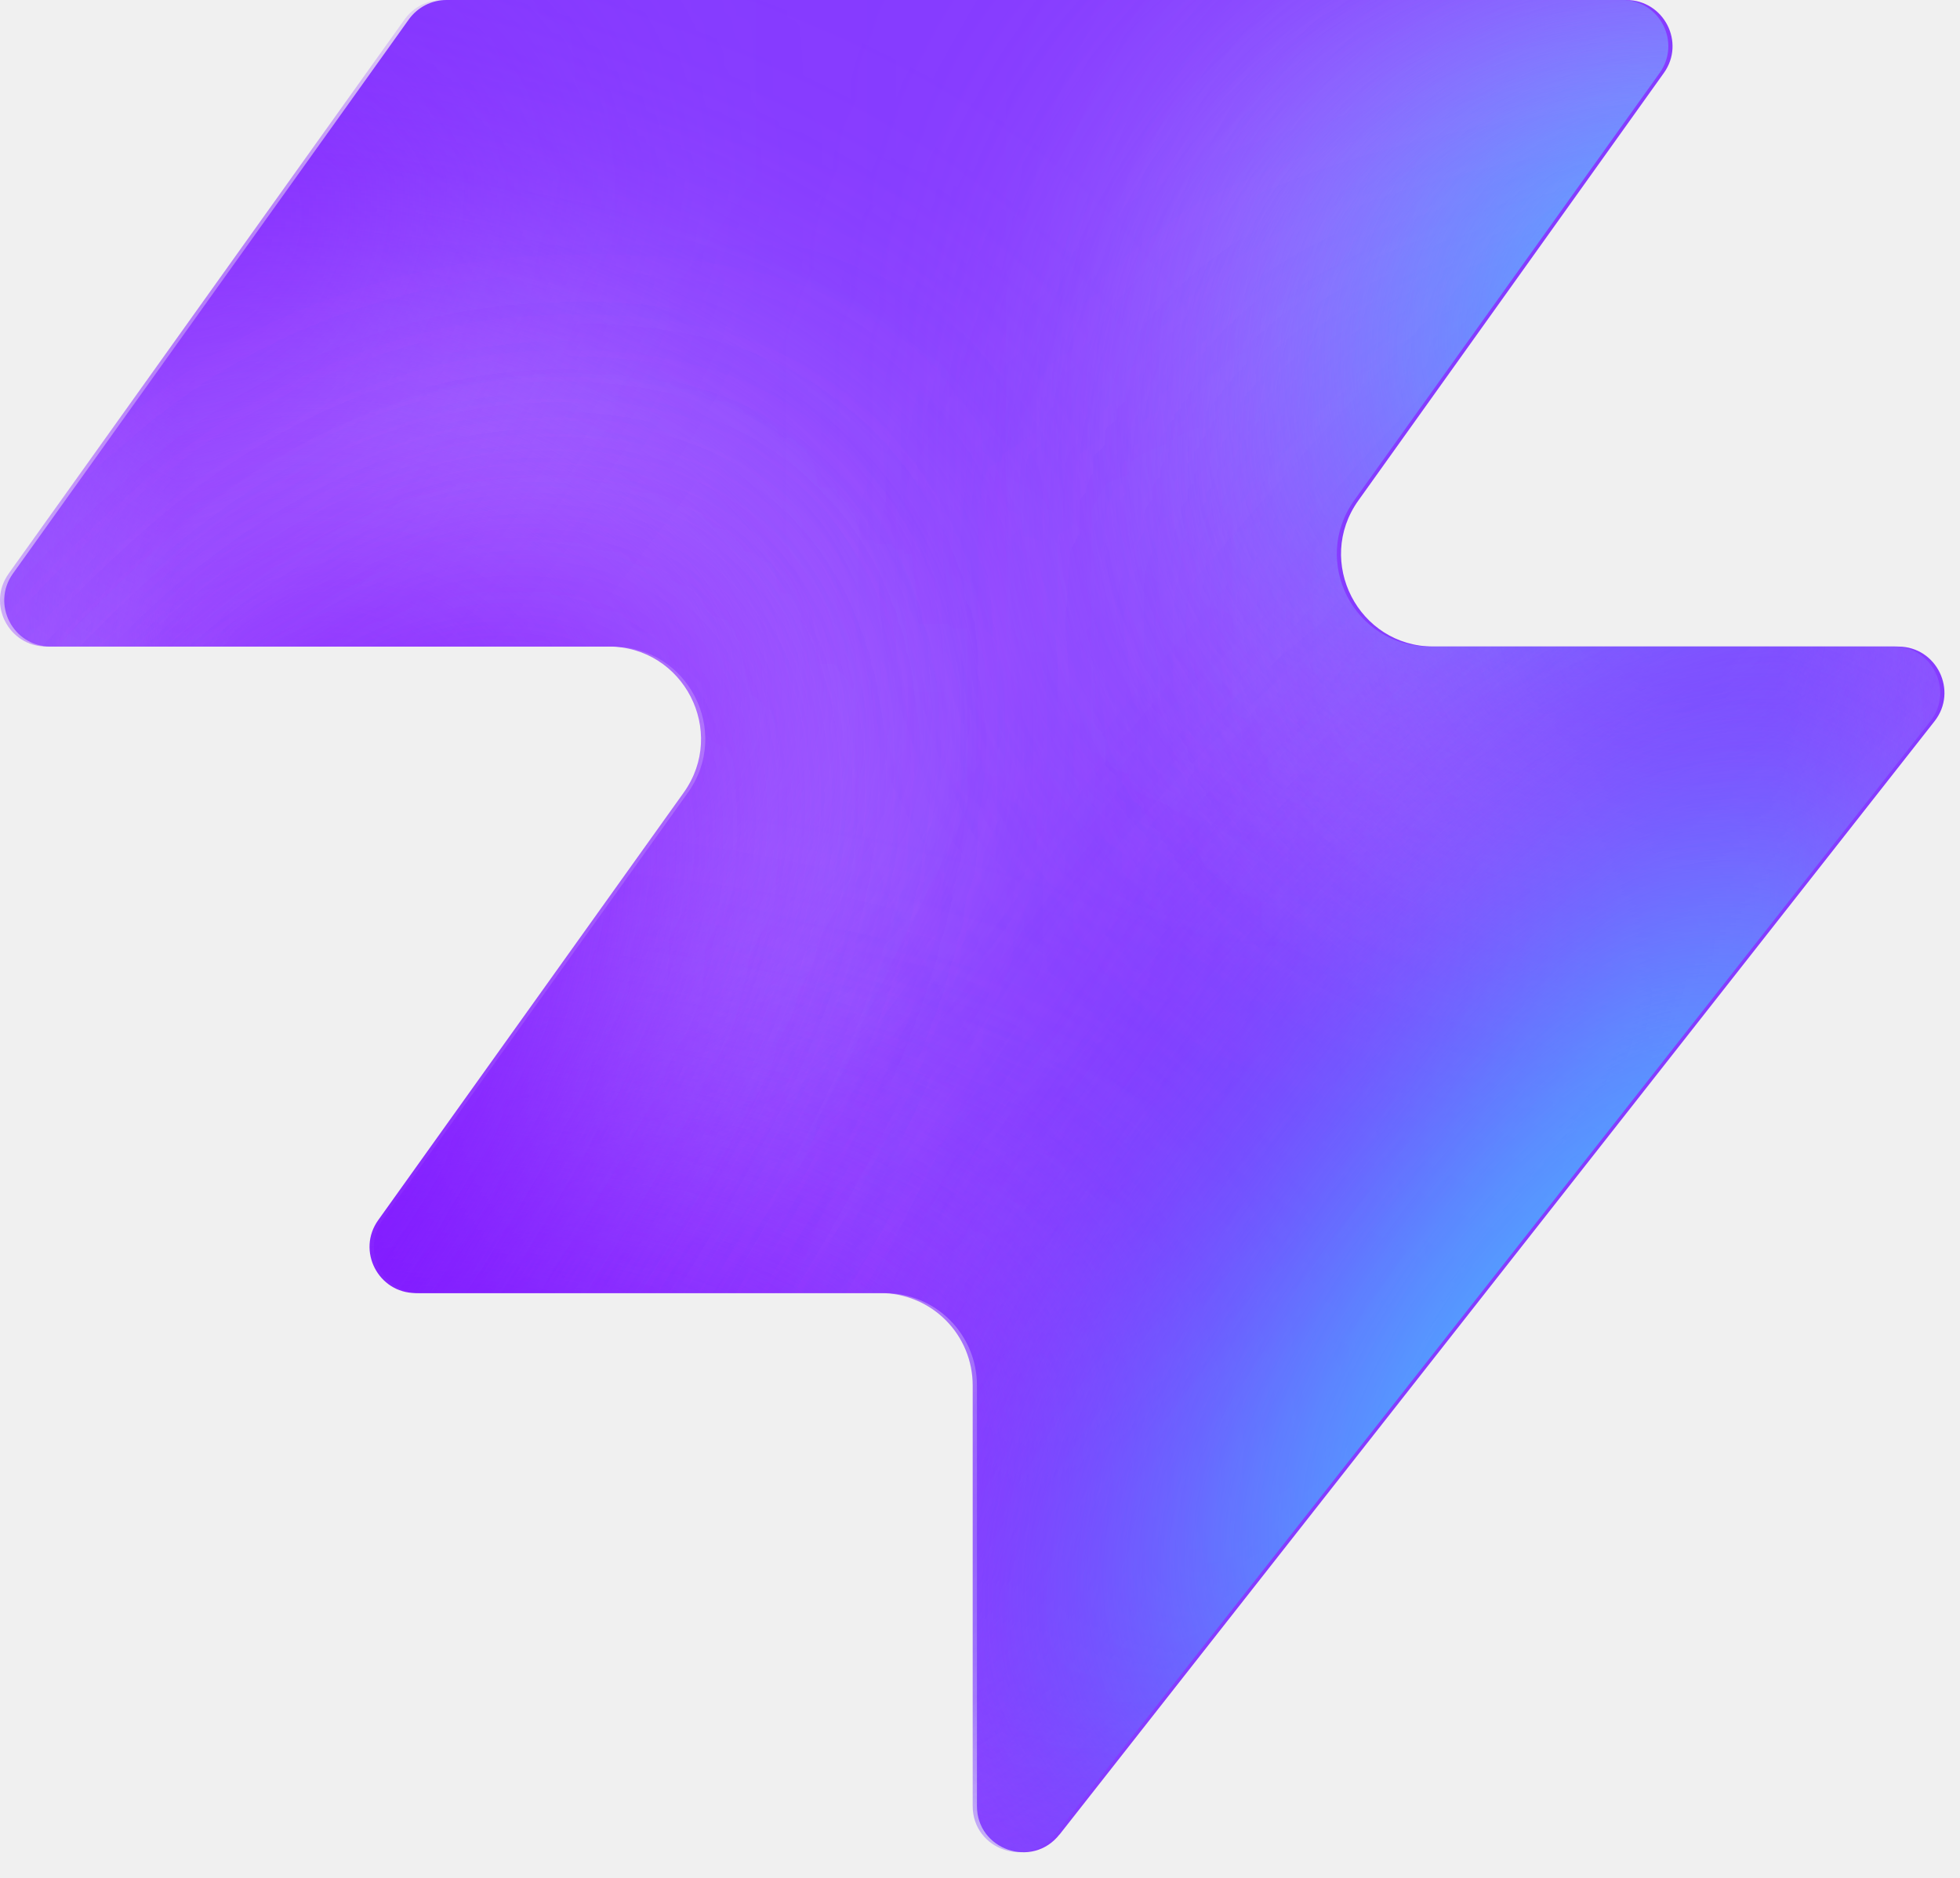
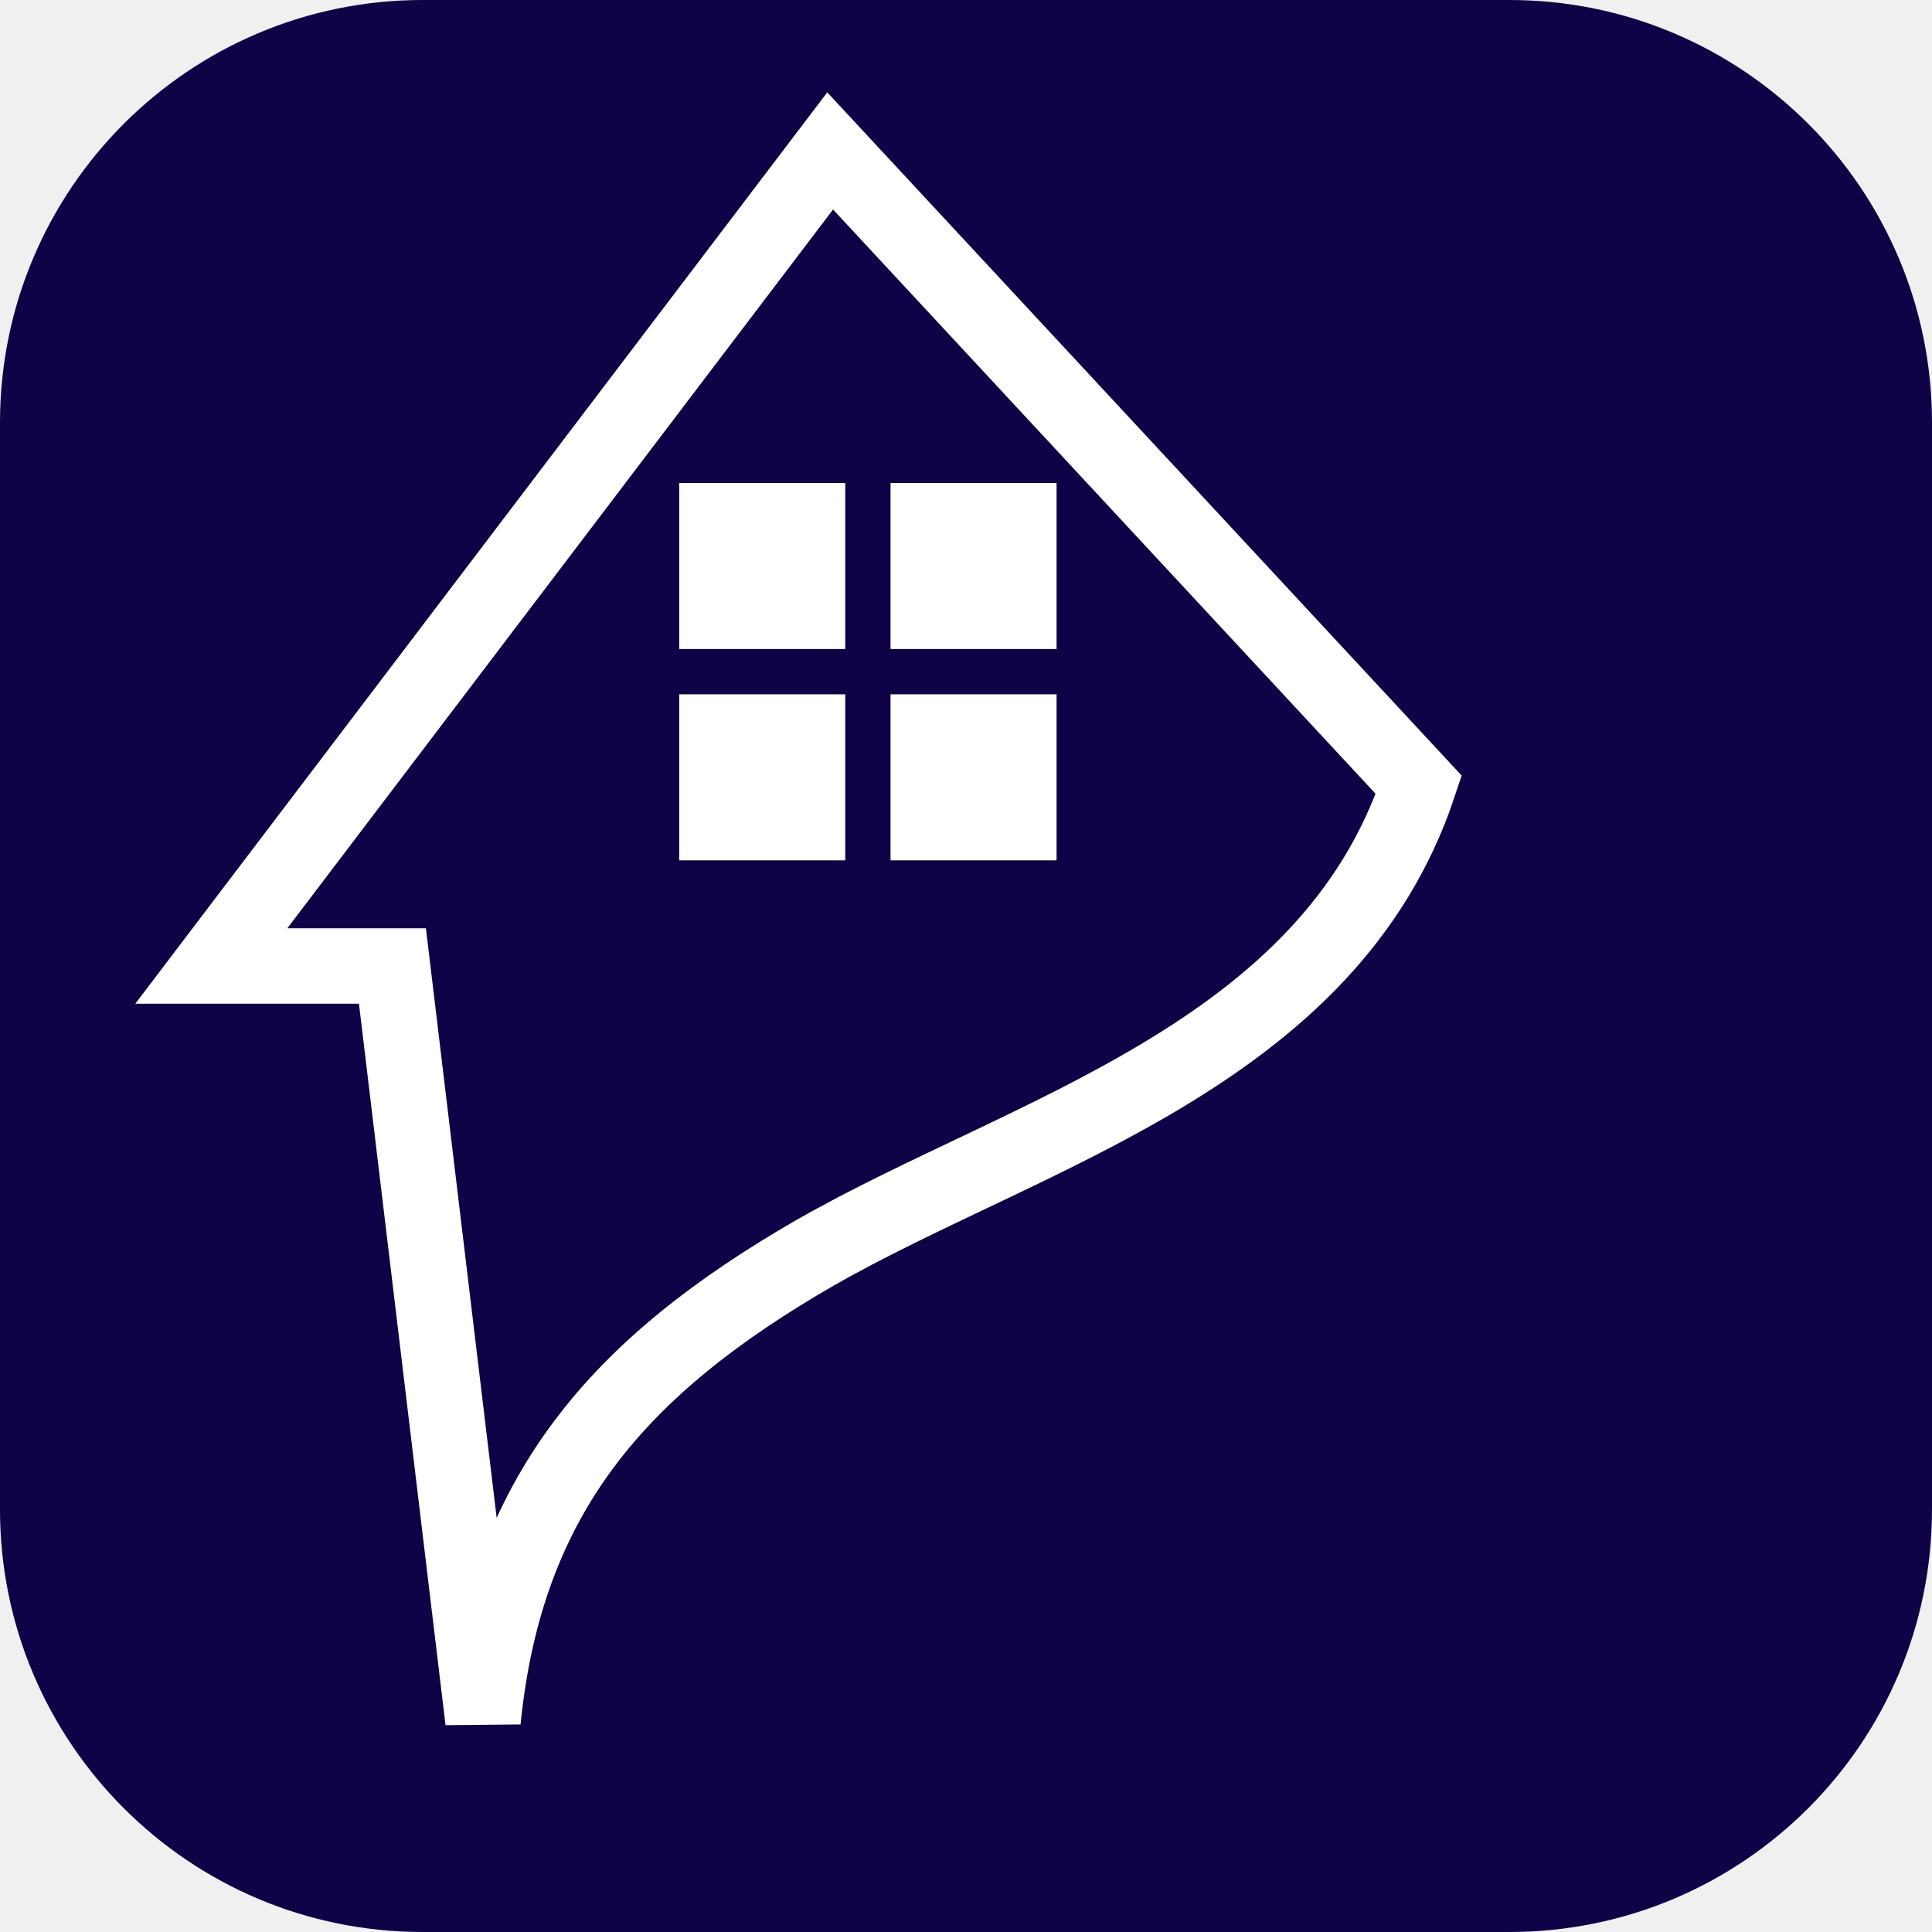
- <svg xmlns="http://www.w3.org/2000/svg" width="48" height="46" fill="none" viewBox="0 0 48 46">
-   <path fill="#863bff" d="M25.946 44.938c-.664.845-2.021.375-2.021-.698V33.937a2.26 2.26 0 0 0-2.262-2.262H10.287c-.92 0-1.456-1.04-.92-1.788l7.48-10.471c1.07-1.497 0-3.578-1.842-3.578H1.237c-.92 0-1.456-1.04-.92-1.788L10.013.474c.214-.297.556-.474.92-.474h28.894c.92 0 1.456 1.04.92 1.788l-7.48 10.471c-1.07 1.498 0 3.579 1.842 3.579h11.377c.943 0 1.473 1.088.89 1.83L25.947 44.94z" style="fill:#863bff;fill:color(display-p3 .525 .23 1);fill-opacity:1" />
-   <mask id="a" width="48" height="46" x="0" y="0" maskUnits="userSpaceOnUse" style="mask-type:alpha">
-     <path fill="#000" d="M25.842 44.938c-.664.844-2.021.375-2.021-.698V33.937a2.26 2.26 0 0 0-2.262-2.262H10.183c-.92 0-1.456-1.04-.92-1.788l7.48-10.471c1.07-1.498 0-3.579-1.842-3.579H1.133c-.92 0-1.456-1.04-.92-1.787L9.91.473c.214-.297.556-.474.92-.474h28.894c.92 0 1.456 1.04.92 1.788l-7.48 10.471c-1.07 1.498 0 3.578 1.842 3.578h11.377c.943 0 1.473 1.088.89 1.832L25.843 44.94z" style="fill:#000;fill-opacity:1" />
-   </mask>
-   <g mask="url(#a)">
-     <g filter="url(#b)">
-       <ellipse cx="5.508" cy="14.704" fill="#ede6ff" rx="5.508" ry="14.704" style="fill:#ede6ff;fill:color(display-p3 .927 .903 1);fill-opacity:1" transform="matrix(.00324 1 1 -.00324 -4.47 31.516)" />
-     </g>
-     <g filter="url(#c)">
-       <ellipse cx="10.399" cy="29.851" fill="#ede6ff" rx="10.399" ry="29.851" style="fill:#ede6ff;fill:color(display-p3 .927 .903 1);fill-opacity:1" transform="matrix(.00324 1 1 -.00324 -39.328 7.883)" />
-     </g>
-     <g filter="url(#d)">
-       <ellipse cx="5.508" cy="30.487" fill="#7e14ff" rx="5.508" ry="30.487" style="fill:#7e14ff;fill:color(display-p3 .492 .077 1);fill-opacity:1" transform="rotate(89.814 -25.913 -14.639)scale(1 -1)" />
-     </g>
-     <g filter="url(#e)">
-       <ellipse cx="5.508" cy="30.599" fill="#7e14ff" rx="5.508" ry="30.599" style="fill:#7e14ff;fill:color(display-p3 .492 .077 1);fill-opacity:1" transform="rotate(89.814 -32.644 -3.334)scale(1 -1)" />
-     </g>
-     <g filter="url(#f)">
-       <ellipse cx="5.508" cy="30.599" fill="#7e14ff" rx="5.508" ry="30.599" style="fill:#7e14ff;fill:color(display-p3 .492 .077 1);fill-opacity:1" transform="matrix(.00324 1 1 -.00324 -34.34 30.47)" />
-     </g>
-     <g filter="url(#g)">
-       <ellipse cx="14.072" cy="22.078" fill="#ede6ff" rx="14.072" ry="22.078" style="fill:#ede6ff;fill:color(display-p3 .927 .903 1);fill-opacity:1" transform="rotate(93.35 24.506 48.493)scale(-1 1)" />
-     </g>
-     <g filter="url(#h)">
-       <ellipse cx="3.47" cy="21.501" fill="#7e14ff" rx="3.47" ry="21.501" style="fill:#7e14ff;fill:color(display-p3 .492 .077 1);fill-opacity:1" transform="rotate(89.009 28.708 47.59)scale(-1 1)" />
-     </g>
-     <g filter="url(#i)">
-       <ellipse cx="3.47" cy="21.501" fill="#7e14ff" rx="3.47" ry="21.501" style="fill:#7e14ff;fill:color(display-p3 .492 .077 1);fill-opacity:1" transform="rotate(89.009 28.708 47.59)scale(-1 1)" />
-     </g>
-     <g filter="url(#j)">
-       <ellipse cx=".387" cy="8.972" fill="#7e14ff" rx="4.407" ry="29.108" style="fill:#7e14ff;fill:color(display-p3 .492 .077 1);fill-opacity:1" transform="rotate(39.51 .387 8.972)" />
-     </g>
-     <g filter="url(#k)">
-       <ellipse cx="47.523" cy="-6.092" fill="#7e14ff" rx="4.407" ry="29.108" style="fill:#7e14ff;fill:color(display-p3 .492 .077 1);fill-opacity:1" transform="rotate(37.892 47.523 -6.092)" />
-     </g>
-     <g filter="url(#l)">
-       <ellipse cx="41.412" cy="6.333" fill="#47bfff" rx="5.971" ry="9.665" style="fill:#47bfff;fill:color(display-p3 .28 .748 1);fill-opacity:1" transform="rotate(37.892 41.412 6.333)" />
-     </g>
-     <g filter="url(#m)">
-       <ellipse cx="-1.879" cy="38.332" fill="#7e14ff" rx="4.407" ry="29.108" style="fill:#7e14ff;fill:color(display-p3 .492 .077 1);fill-opacity:1" transform="rotate(37.892 -1.88 38.332)" />
-     </g>
-     <g filter="url(#n)">
-       <ellipse cx="-1.879" cy="38.332" fill="#7e14ff" rx="4.407" ry="29.108" style="fill:#7e14ff;fill:color(display-p3 .492 .077 1);fill-opacity:1" transform="rotate(37.892 -1.88 38.332)" />
-     </g>
-     <g filter="url(#o)">
-       <ellipse cx="35.651" cy="29.907" fill="#7e14ff" rx="4.407" ry="29.108" style="fill:#7e14ff;fill:color(display-p3 .492 .077 1);fill-opacity:1" transform="rotate(37.892 35.651 29.907)" />
-     </g>
-     <g filter="url(#p)">
-       <ellipse cx="38.418" cy="32.4" fill="#47bfff" rx="5.971" ry="15.297" style="fill:#47bfff;fill:color(display-p3 .28 .748 1);fill-opacity:1" transform="rotate(37.892 38.418 32.4)" />
-     </g>
+ <svg xmlns="http://www.w3.org/2000/svg" viewBox="0 0 128 128">
+   <rect width="128" height="128" rx="28" fill="#0f0246" />
+   <g transform="translate(8,2)">
+     <path d="M47 8 L86 50 C80 68 60 73 46 81 C33 88.5 25.5 97 24 112 L18 62 L6 62 Z" stroke="#ffffff" stroke-width="5" stroke-linejoin="miter" fill="none" />
+     <rect x="37" y="30" width="11" height="11" fill="#ffffff" />
+     <rect x="51" y="30" width="11" height="11" fill="#ffffff" />
+     <rect x="37" y="44" width="11" height="11" fill="#ffffff" />
+     <rect x="51" y="44" width="11" height="11" fill="#ffffff" />
  </g>
-   <defs>
-     <filter id="b" width="60.045" height="41.654" x="-19.77" y="16.149" color-interpolation-filters="sRGB" filterUnits="userSpaceOnUse">
-       <feFlood flood-opacity="0" result="BackgroundImageFix" />
-       <feBlend in="SourceGraphic" in2="BackgroundImageFix" result="shape" />
-       <feGaussianBlur result="effect1_foregroundBlur_2002_17158" stdDeviation="7.659" />
-     </filter>
-     <filter id="c" width="90.34" height="51.437" x="-54.613" y="-7.533" color-interpolation-filters="sRGB" filterUnits="userSpaceOnUse">
-       <feFlood flood-opacity="0" result="BackgroundImageFix" />
-       <feBlend in="SourceGraphic" in2="BackgroundImageFix" result="shape" />
-       <feGaussianBlur result="effect1_foregroundBlur_2002_17158" stdDeviation="7.659" />
-     </filter>
-     <filter id="d" width="79.355" height="29.4" x="-49.64" y="2.03" color-interpolation-filters="sRGB" filterUnits="userSpaceOnUse">
-       <feFlood flood-opacity="0" result="BackgroundImageFix" />
-       <feBlend in="SourceGraphic" in2="BackgroundImageFix" result="shape" />
-       <feGaussianBlur result="effect1_foregroundBlur_2002_17158" stdDeviation="4.596" />
-     </filter>
-     <filter id="e" width="79.579" height="29.4" x="-45.045" y="20.029" color-interpolation-filters="sRGB" filterUnits="userSpaceOnUse">
-       <feFlood flood-opacity="0" result="BackgroundImageFix" />
-       <feBlend in="SourceGraphic" in2="BackgroundImageFix" result="shape" />
-       <feGaussianBlur result="effect1_foregroundBlur_2002_17158" stdDeviation="4.596" />
-     </filter>
-     <filter id="f" width="79.579" height="29.4" x="-43.513" y="21.178" color-interpolation-filters="sRGB" filterUnits="userSpaceOnUse">
-       <feFlood flood-opacity="0" result="BackgroundImageFix" />
-       <feBlend in="SourceGraphic" in2="BackgroundImageFix" result="shape" />
-       <feGaussianBlur result="effect1_foregroundBlur_2002_17158" stdDeviation="4.596" />
-     </filter>
-     <filter id="g" width="74.749" height="58.852" x="15.756" y="-17.901" color-interpolation-filters="sRGB" filterUnits="userSpaceOnUse">
-       <feFlood flood-opacity="0" result="BackgroundImageFix" />
-       <feBlend in="SourceGraphic" in2="BackgroundImageFix" result="shape" />
-       <feGaussianBlur result="effect1_foregroundBlur_2002_17158" stdDeviation="7.659" />
-     </filter>
-     <filter id="h" width="61.377" height="25.362" x="23.548" y="2.284" color-interpolation-filters="sRGB" filterUnits="userSpaceOnUse">
-       <feFlood flood-opacity="0" result="BackgroundImageFix" />
-       <feBlend in="SourceGraphic" in2="BackgroundImageFix" result="shape" />
-       <feGaussianBlur result="effect1_foregroundBlur_2002_17158" stdDeviation="4.596" />
-     </filter>
-     <filter id="i" width="61.377" height="25.362" x="23.548" y="2.284" color-interpolation-filters="sRGB" filterUnits="userSpaceOnUse">
-       <feFlood flood-opacity="0" result="BackgroundImageFix" />
-       <feBlend in="SourceGraphic" in2="BackgroundImageFix" result="shape" />
-       <feGaussianBlur result="effect1_foregroundBlur_2002_17158" stdDeviation="4.596" />
-     </filter>
-     <filter id="j" width="56.045" height="63.649" x="-27.636" y="-22.853" color-interpolation-filters="sRGB" filterUnits="userSpaceOnUse">
-       <feFlood flood-opacity="0" result="BackgroundImageFix" />
-       <feBlend in="SourceGraphic" in2="BackgroundImageFix" result="shape" />
-       <feGaussianBlur result="effect1_foregroundBlur_2002_17158" stdDeviation="4.596" />
-     </filter>
-     <filter id="k" width="54.814" height="64.646" x="20.116" y="-38.415" color-interpolation-filters="sRGB" filterUnits="userSpaceOnUse">
-       <feFlood flood-opacity="0" result="BackgroundImageFix" />
-       <feBlend in="SourceGraphic" in2="BackgroundImageFix" result="shape" />
-       <feGaussianBlur result="effect1_foregroundBlur_2002_17158" stdDeviation="4.596" />
-     </filter>
-     <filter id="l" width="33.541" height="35.313" x="24.641" y="-11.323" color-interpolation-filters="sRGB" filterUnits="userSpaceOnUse">
-       <feFlood flood-opacity="0" result="BackgroundImageFix" />
-       <feBlend in="SourceGraphic" in2="BackgroundImageFix" result="shape" />
-       <feGaussianBlur result="effect1_foregroundBlur_2002_17158" stdDeviation="4.596" />
-     </filter>
-     <filter id="m" width="54.814" height="64.646" x="-29.286" y="6.009" color-interpolation-filters="sRGB" filterUnits="userSpaceOnUse">
-       <feFlood flood-opacity="0" result="BackgroundImageFix" />
-       <feBlend in="SourceGraphic" in2="BackgroundImageFix" result="shape" />
-       <feGaussianBlur result="effect1_foregroundBlur_2002_17158" stdDeviation="4.596" />
-     </filter>
-     <filter id="n" width="54.814" height="64.646" x="-29.286" y="6.009" color-interpolation-filters="sRGB" filterUnits="userSpaceOnUse">
-       <feFlood flood-opacity="0" result="BackgroundImageFix" />
-       <feBlend in="SourceGraphic" in2="BackgroundImageFix" result="shape" />
-       <feGaussianBlur result="effect1_foregroundBlur_2002_17158" stdDeviation="4.596" />
-     </filter>
-     <filter id="o" width="54.814" height="64.646" x="8.244" y="-2.416" color-interpolation-filters="sRGB" filterUnits="userSpaceOnUse">
-       <feFlood flood-opacity="0" result="BackgroundImageFix" />
-       <feBlend in="SourceGraphic" in2="BackgroundImageFix" result="shape" />
-       <feGaussianBlur result="effect1_foregroundBlur_2002_17158" stdDeviation="4.596" />
-     </filter>
-     <filter id="p" width="39.409" height="43.623" x="18.713" y="10.588" color-interpolation-filters="sRGB" filterUnits="userSpaceOnUse">
-       <feFlood flood-opacity="0" result="BackgroundImageFix" />
-       <feBlend in="SourceGraphic" in2="BackgroundImageFix" result="shape" />
-       <feGaussianBlur result="effect1_foregroundBlur_2002_17158" stdDeviation="4.596" />
-     </filter>
-   </defs>
</svg>
